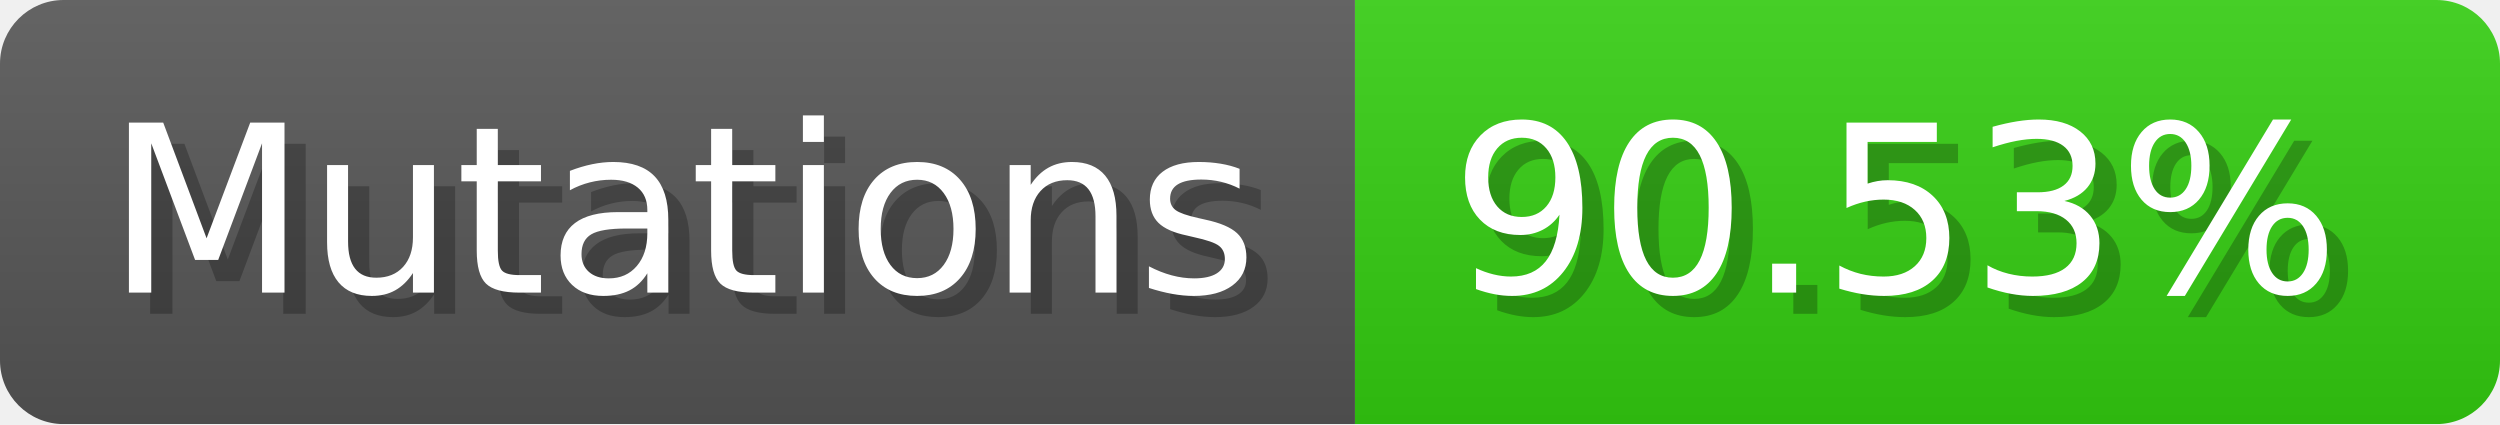
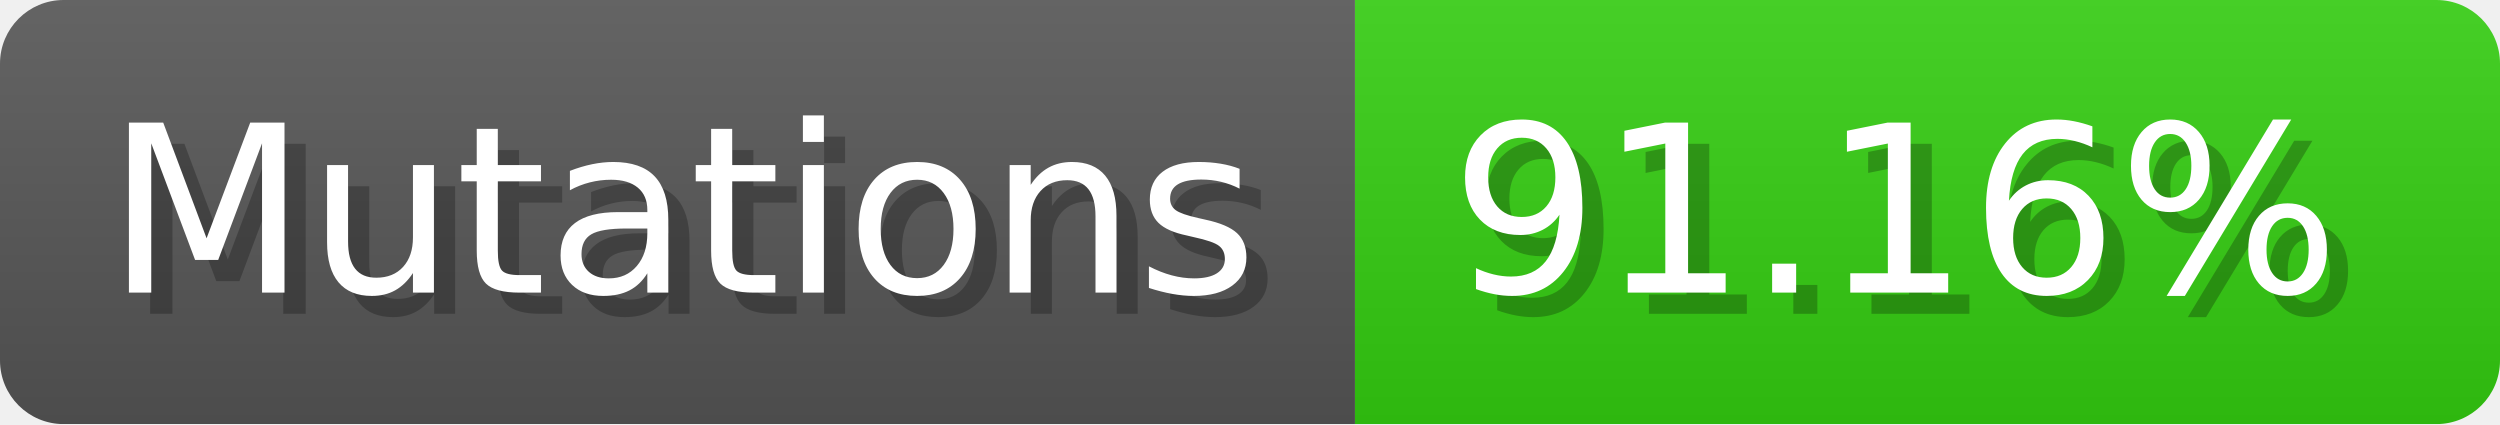
- <svg xmlns="http://www.w3.org/2000/svg" width="117.9" height="20" viewBox="0 0 1179 200" role="img" aria-label="Mutations: 90.53%">
+ <svg xmlns="http://www.w3.org/2000/svg" width="117.9" height="20" viewBox="0 0 1179 200" role="img" aria-label="Mutations: 91.16%">
  <linearGradient id="a" x2="0" y2="100%">
    <stop offset="0" stop-opacity=".1" stop-color="#EEE" />
    <stop offset="1" stop-opacity=".1" />
  </linearGradient>
  <mask id="m">
    <rect width="1179" height="200" rx="30" fill="#FFF" />
  </mask>
  <g mask="url(#m)">
    <rect width="639" height="200" fill="#555" />
    <rect width="540" height="200" fill="#3C1" x="639" />
    <rect width="1179" height="200" fill="url(#a)" />
  </g>
  <g aria-hidden="true" fill="#fff" text-anchor="start" font-family="Verdana,DejaVu Sans,sans-serif" font-size="110">
    <text x="60" y="148" textLength="539" fill="#000" opacity="0.25">Mutations</text>
    <text x="50" y="138" textLength="539">Mutations</text>
-     <text x="694" y="148" textLength="440" fill="#000" opacity="0.25">90.53%</text>
-     <text x="684" y="138" textLength="440">90.53%</text>
+     <text x="694" y="148" textLength="440" fill="#000" opacity="0.25">91.16%</text>
+     <text x="684" y="138" textLength="440">91.16%</text>
  </g>
</svg>
